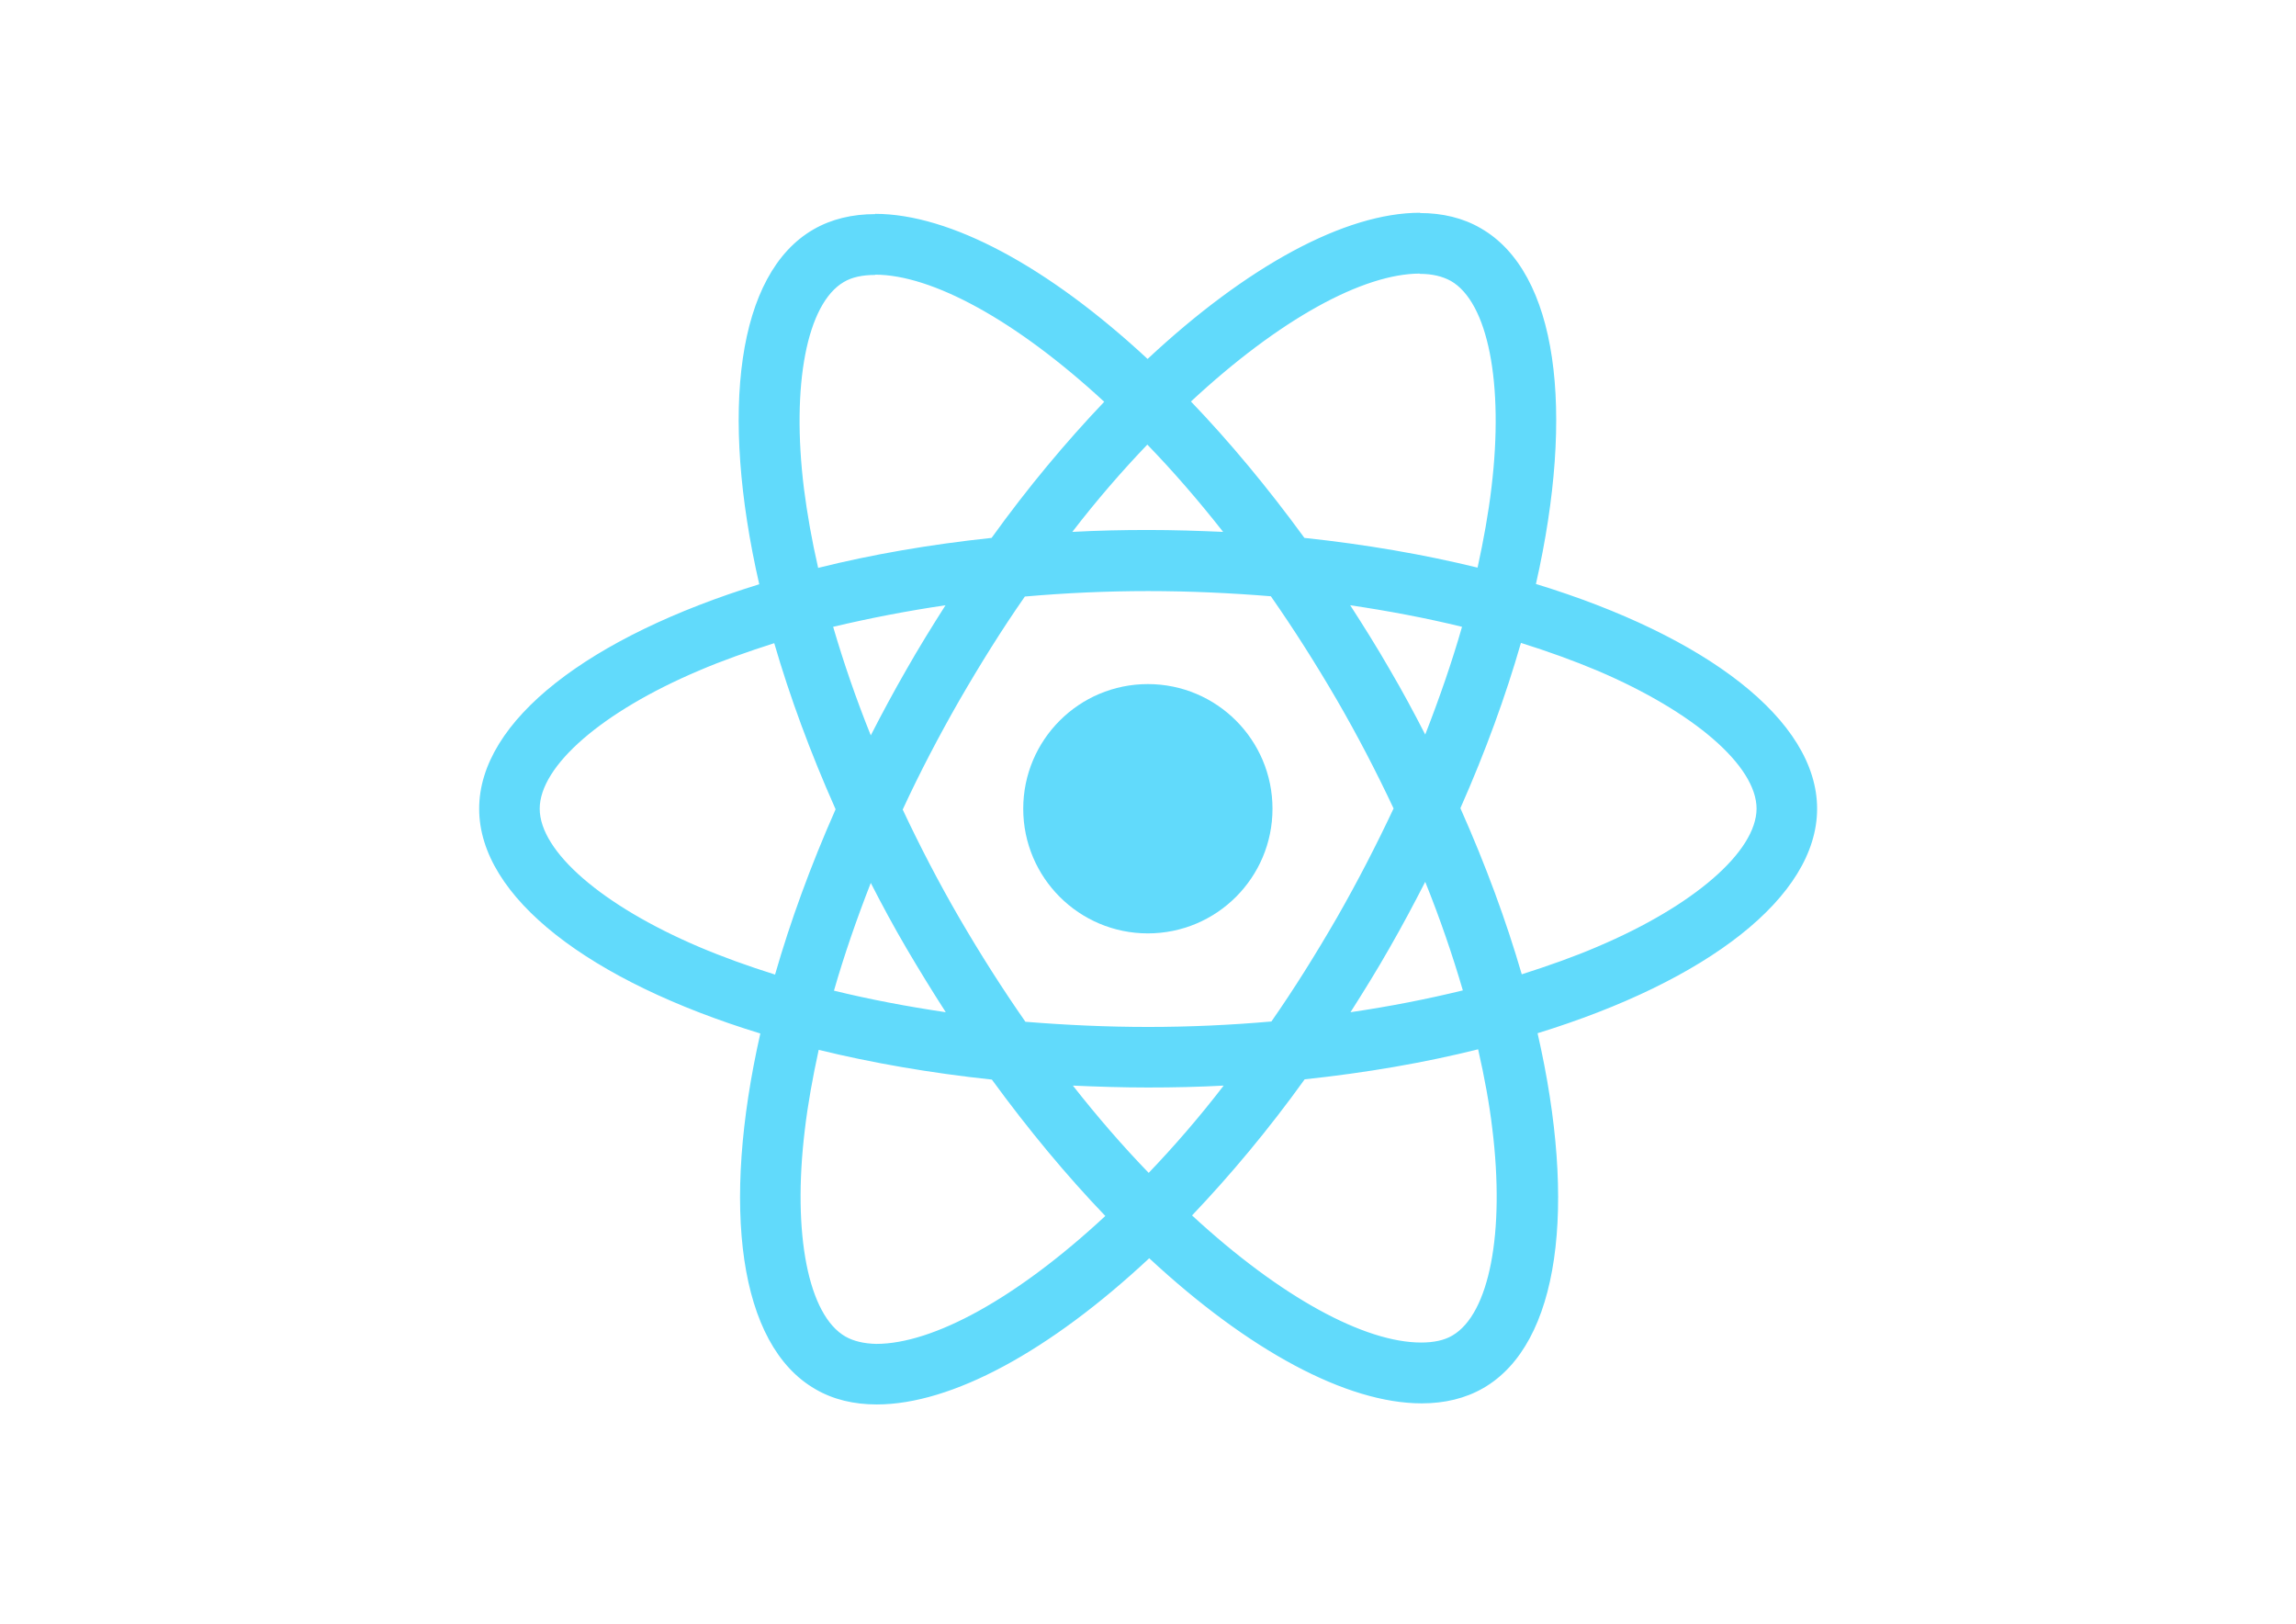
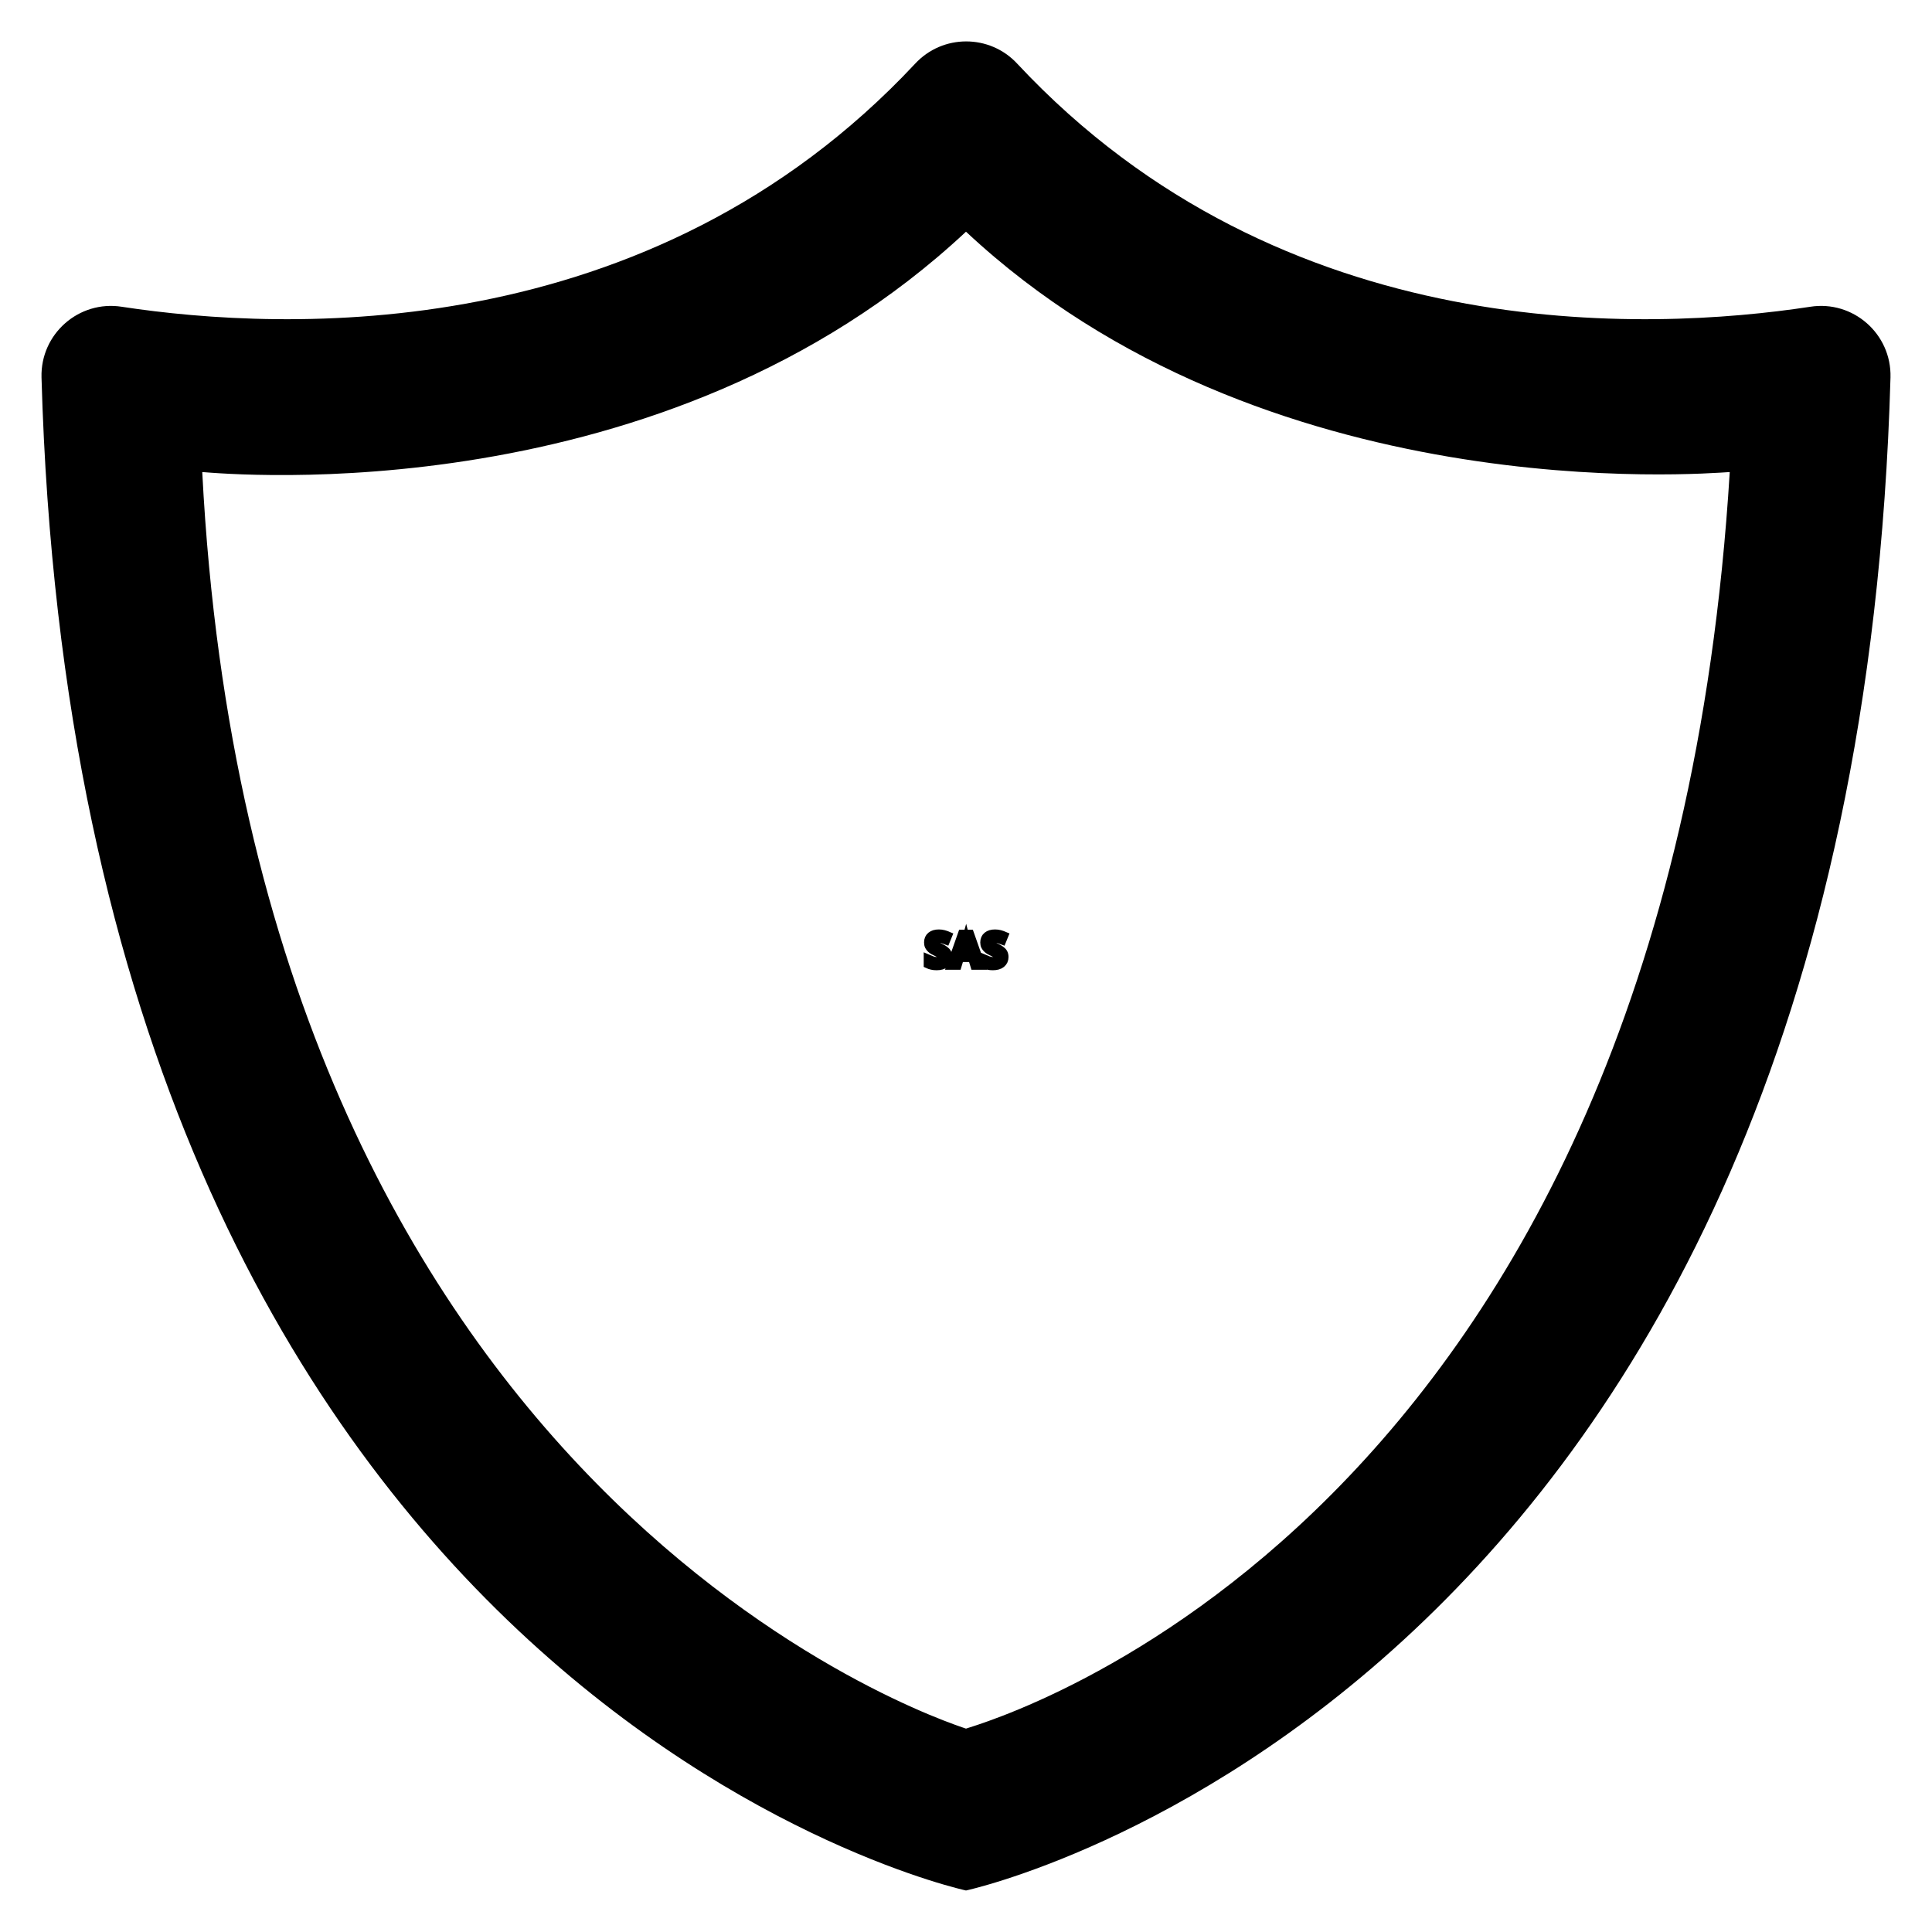
- <svg xmlns="http://www.w3.org/2000/svg" viewBox="0 0 841.9 595.3">
-   <g fill="#61DAFB">
-     <path d="M666.3 296.5c0-32.5-40.7-63.3-103.1-82.4 14.4-63.6 8-114.2-20.2-130.4-6.5-3.8-14.1-5.6-22.4-5.6v22.3c4.6 0 8.3.9 11.4 2.6 13.6 7.8 19.5 37.5 14.9 75.7-1.1 9.4-2.9 19.3-5.1 29.4-19.6-4.8-41-8.5-63.5-10.9-13.5-18.5-27.5-35.3-41.6-50 32.6-30.3 63.2-46.9 84-46.9V78c-27.5 0-63.5 19.6-99.9 53.6-36.4-33.8-72.4-53.2-99.9-53.2v22.3c20.7 0 51.4 16.5 84 46.6-14 14.7-28 31.4-41.3 49.9-22.6 2.4-44 6.1-63.6 11-2.3-10-4-19.7-5.2-29-4.7-38.2 1.1-67.9 14.6-75.8 3-1.8 6.9-2.6 11.5-2.6V78.5c-8.4 0-16 1.8-22.6 5.6-28.1 16.2-34.4 66.7-19.9 130.1-62.2 19.2-102.7 49.9-102.7 82.3 0 32.5 40.7 63.3 103.1 82.4-14.4 63.6-8 114.2 20.2 130.4 6.5 3.8 14.1 5.6 22.5 5.6 27.5 0 63.5-19.6 99.9-53.6 36.4 33.8 72.4 53.2 99.9 53.2 8.4 0 16-1.8 22.6-5.6 28.1-16.2 34.4-66.7 19.9-130.1 62-19.1 102.5-49.9 102.5-82.3zm-130.2-66.7c-3.7 12.9-8.3 26.2-13.5 39.5-4.1-8-8.4-16-13.1-24-4.6-8-9.5-15.8-14.4-23.4 14.2 2.1 27.9 4.7 41 7.9zm-45.8 106.5c-7.8 13.5-15.8 26.3-24.1 38.2-14.9 1.3-30 2-45.2 2-15.1 0-30.2-.7-45-1.9-8.3-11.9-16.4-24.6-24.2-38-7.6-13.1-14.5-26.4-20.8-39.8 6.2-13.4 13.2-26.8 20.7-39.9 7.8-13.5 15.8-26.3 24.1-38.2 14.9-1.3 30-2 45.2-2 15.1 0 30.2.7 45 1.9 8.3 11.9 16.4 24.6 24.2 38 7.6 13.1 14.5 26.4 20.8 39.8-6.3 13.4-13.2 26.8-20.7 39.9zm32.3-13c5.4 13.4 10 26.8 13.8 39.8-13.1 3.2-26.9 5.9-41.2 8 4.9-7.7 9.8-15.6 14.4-23.7 4.6-8 8.9-16.1 13-24.1zM421.2 430c-9.3-9.6-18.6-20.3-27.8-32 9 .4 18.2.7 27.5.7 9.4 0 18.7-.2 27.8-.7-9 11.7-18.3 22.4-27.5 32zm-74.4-58.9c-14.2-2.1-27.9-4.7-41-7.9 3.7-12.9 8.3-26.2 13.5-39.5 4.1 8 8.4 16 13.1 24 4.7 8 9.5 15.8 14.4 23.4zM420.7 163c9.3 9.6 18.6 20.3 27.8 32-9-.4-18.2-.7-27.5-.7-9.4 0-18.7.2-27.8.7 9-11.7 18.3-22.4 27.5-32zm-74 58.9c-4.9 7.7-9.8 15.6-14.4 23.7-4.6 8-8.9 16-13 24-5.4-13.4-10-26.8-13.8-39.8 13.1-3.1 26.9-5.8 41.2-7.9zm-90.5 125.2c-35.4-15.1-58.3-34.9-58.3-50.6 0-15.7 22.9-35.6 58.3-50.6 8.6-3.7 18-7 27.7-10.1 5.7 19.6 13.2 40 22.5 60.9-9.2 20.8-16.6 41.1-22.2 60.6-9.9-3.1-19.3-6.5-28-10.2zM310 490c-13.6-7.8-19.5-37.5-14.9-75.7 1.1-9.4 2.9-19.3 5.1-29.4 19.6 4.8 41 8.5 63.5 10.9 13.5 18.5 27.5 35.3 41.6 50-32.6 30.3-63.2 46.9-84 46.9-4.5-.1-8.3-1-11.3-2.7zm237.2-76.2c4.7 38.2-1.1 67.9-14.6 75.8-3 1.8-6.9 2.6-11.5 2.6-20.7 0-51.4-16.5-84-46.6 14-14.7 28-31.4 41.3-49.9 22.6-2.4 44-6.1 63.6-11 2.3 10.1 4.1 19.8 5.2 29.1zm38.5-66.7c-8.6 3.7-18 7-27.7 10.1-5.7-19.6-13.2-40-22.5-60.9 9.2-20.8 16.6-41.1 22.2-60.6 9.9 3.1 19.3 6.5 28.1 10.2 35.4 15.1 58.3 34.9 58.3 50.6-.1 15.7-23 35.6-58.4 50.6zM320.8 78.4z" />
-     <circle cx="420.9" cy="296.5" r="45.7" />
-     <path d="M520.5 78.1z" />
+ <svg xmlns="http://www.w3.org/2000/svg" version="1.1" viewBox="0 0 512 512" enable-background="new 0 0 512 512">
+   <g>
+     <g>
+       <path d="m256,458.1c-5.9-2-188.4-60.9-202.4-333 7,0.5 122.3,11.2 202.4-63.7 78.9,73.8 195.4,64.1 202.4,63.7-17.2,280.2-196.5,331-202.4,333zm223.7-376.8c-42.7,6.5-139.7,11-210.1-64.4-7.3-7.9-19.8-7.9-27.1-7.10543e-15-70.5,75.4-167.5,70.9-210.2,64.4-11.4-1.8-21.6,7.2-21.3,18.7 9.9,350.5 245,401 245,401s235.1-50.4 245-401c0.3-11.5-9.9-20.5-21.3-18.7z" />
+       <text fill="rgba(255,255,255,0.1)" stroke="black" stroke-width="2px" text-anchor="middle" x="50%" y="50%" style="font-size: 15vh; font-family: Cinzel; font-weight: 700; text-shadow: 3px 3px 0 black, -1px -1px 0 black, 1px -1px 0 black, -1px 1px 0 black, 1px 1px 0 black">
+         SAS
+       </text>
+     </g>
  </g>
</svg>
